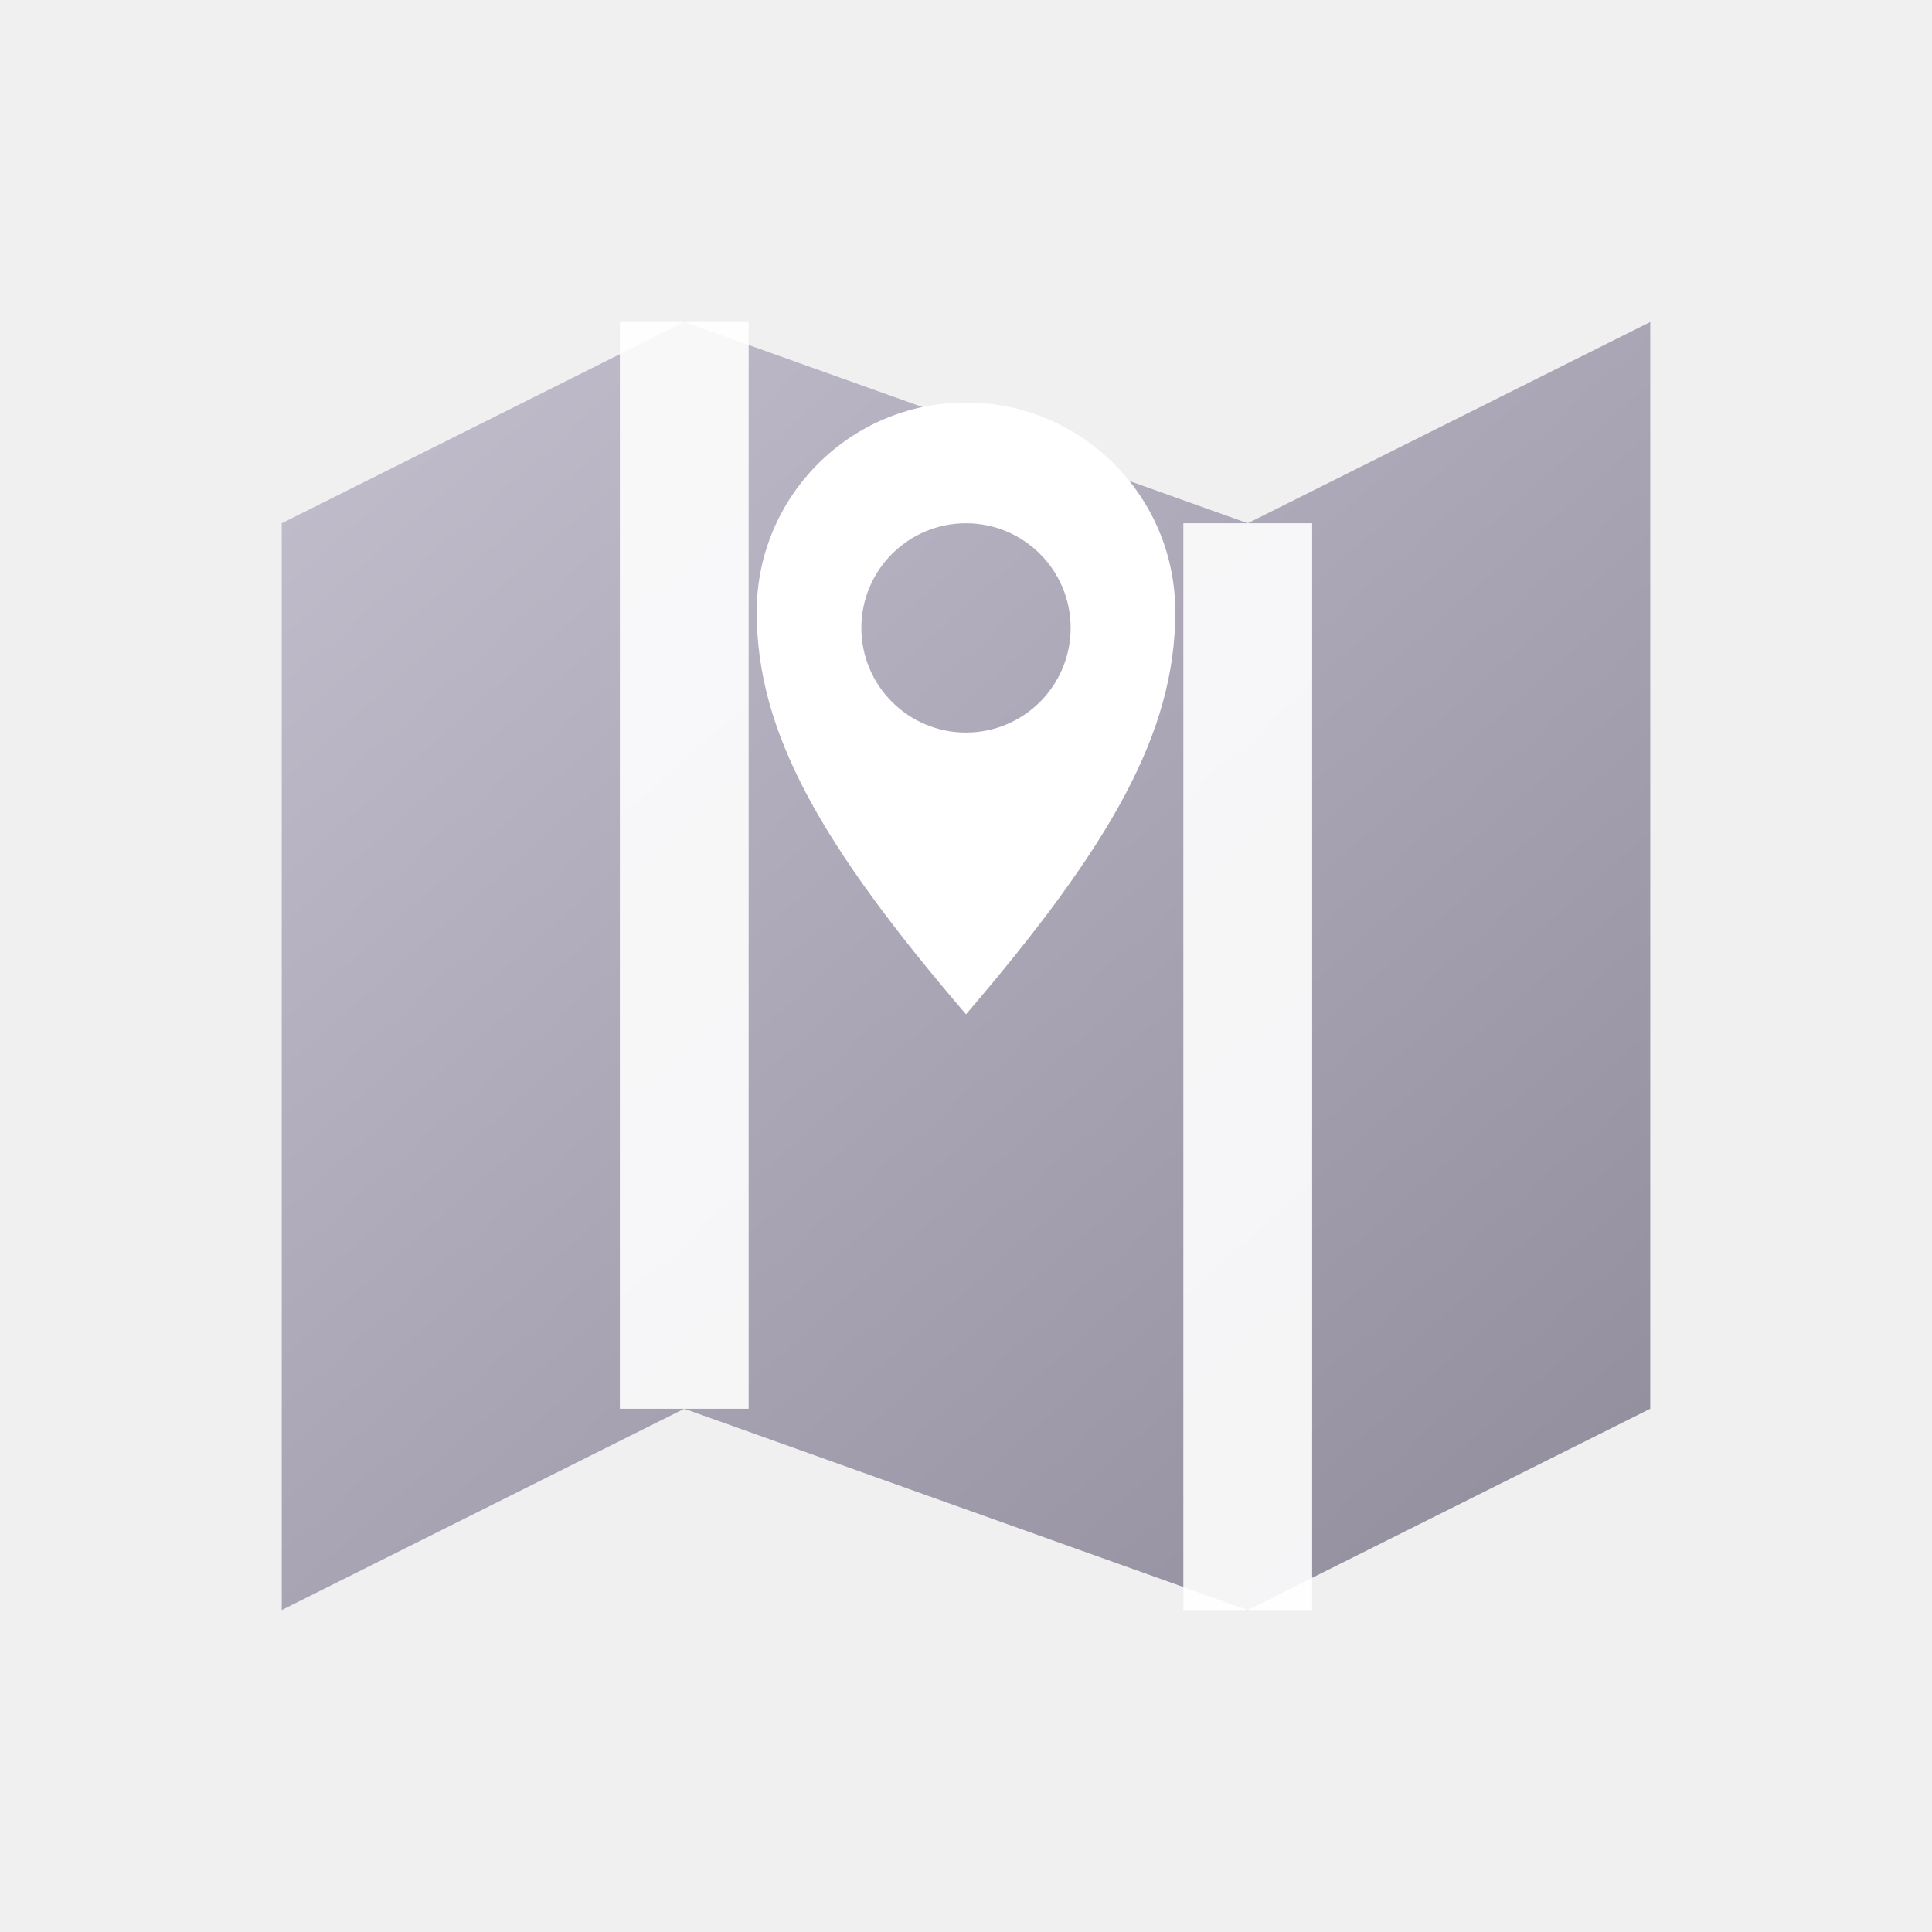
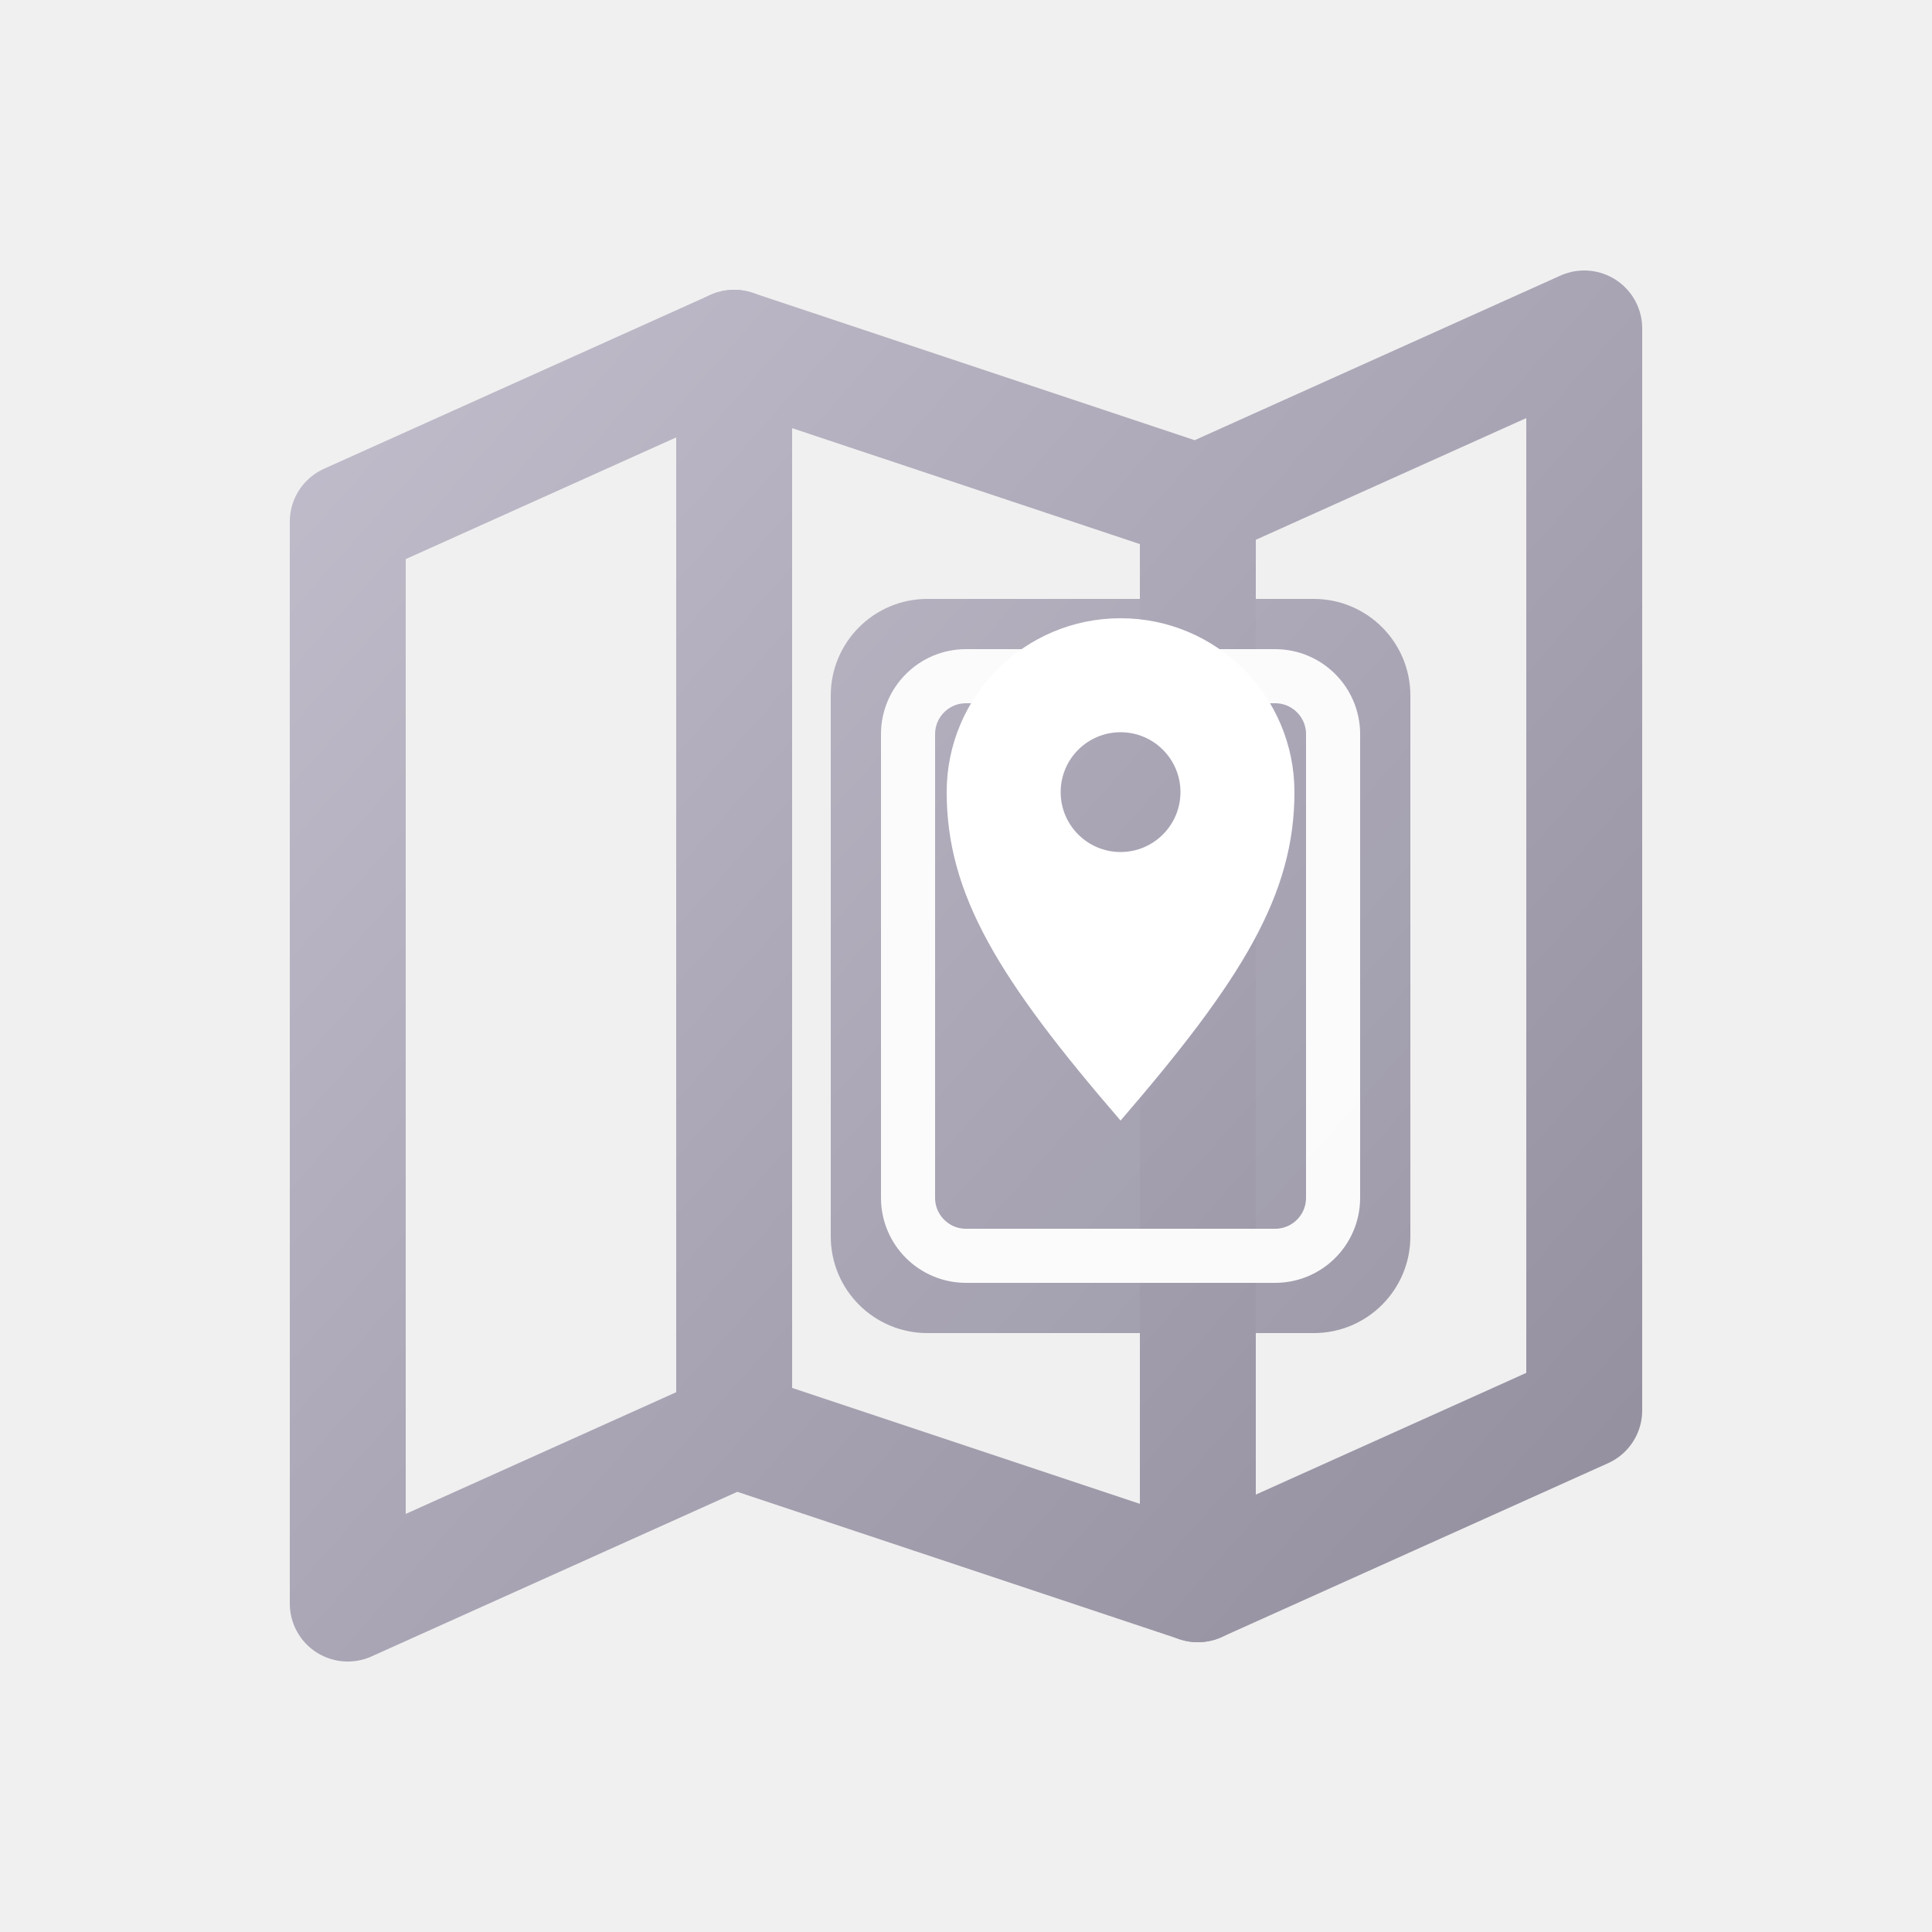
- <svg xmlns="http://www.w3.org/2000/svg" viewBox="0 0 24 24">
+ <svg xmlns="http://www.w3.org/2000/svg" viewBox="0 0 100 100">
  <defs>
-     <linearGradient id="g" x1="4" y1="3" x2="20" y2="21" gradientUnits="userSpaceOnUse">
+     <linearGradient id="g" x1="10" y1="15" x2="90" y2="86" gradientUnits="userSpaceOnUse">
      <stop stop-color="#C4C0CE" />
      <stop offset=".5" stop-color="#A9A5B5" />
      <stop offset="1" stop-color="#8F8B9B" />
    </linearGradient>
  </defs>
-   <path d="M3.5 6.5 8.5 4l7 2.5 5-2.5v13.5l-5 2.5-7-2.5-5 2.5V6.5Z" fill="url(#g)" />
-   <path d="M8.5 4v13.5M15.5 6.5V20" stroke="#fff" stroke-width="1.6" fill="none" opacity=".9" />
-   <path d="M12 12.6c1.8-2.1 2.6-3.5 2.6-5a2.6 2.6 0 1 0-5.2 0c0 1.5.8 2.9 2.6 5Z" fill="#fff" />
-   <circle cx="12" cy="7.8" r="1.3" fill="url(#g)" />
+   <g fill="none" stroke="url(#g)" stroke-width="6" stroke-linecap="round" stroke-linejoin="round">
+     <path d="M18 27 38 18l24 8 20-9v56l-20 9-24-8-20 9Z" />
+     <path d="M38 18v56M62 26v56" />
+   </g>
+   <rect x="43" y="31" width="30" height="38" rx="5" fill="url(#g)" opacity=".95" />
+   <rect x="47" y="35" width="22" height="30" rx="3" fill="none" stroke="#fff" stroke-width="2.8" opacity=".95" />
+   <path d="M58 58c6.3-7.3 9-11.7 9-17a9 9 0 1 0-18 0c0 5.3 2.7 9.7 9 17Z" fill="#fff" />
+   <circle cx="58" cy="41" r="3.1" fill="url(#g)" />
</svg>
